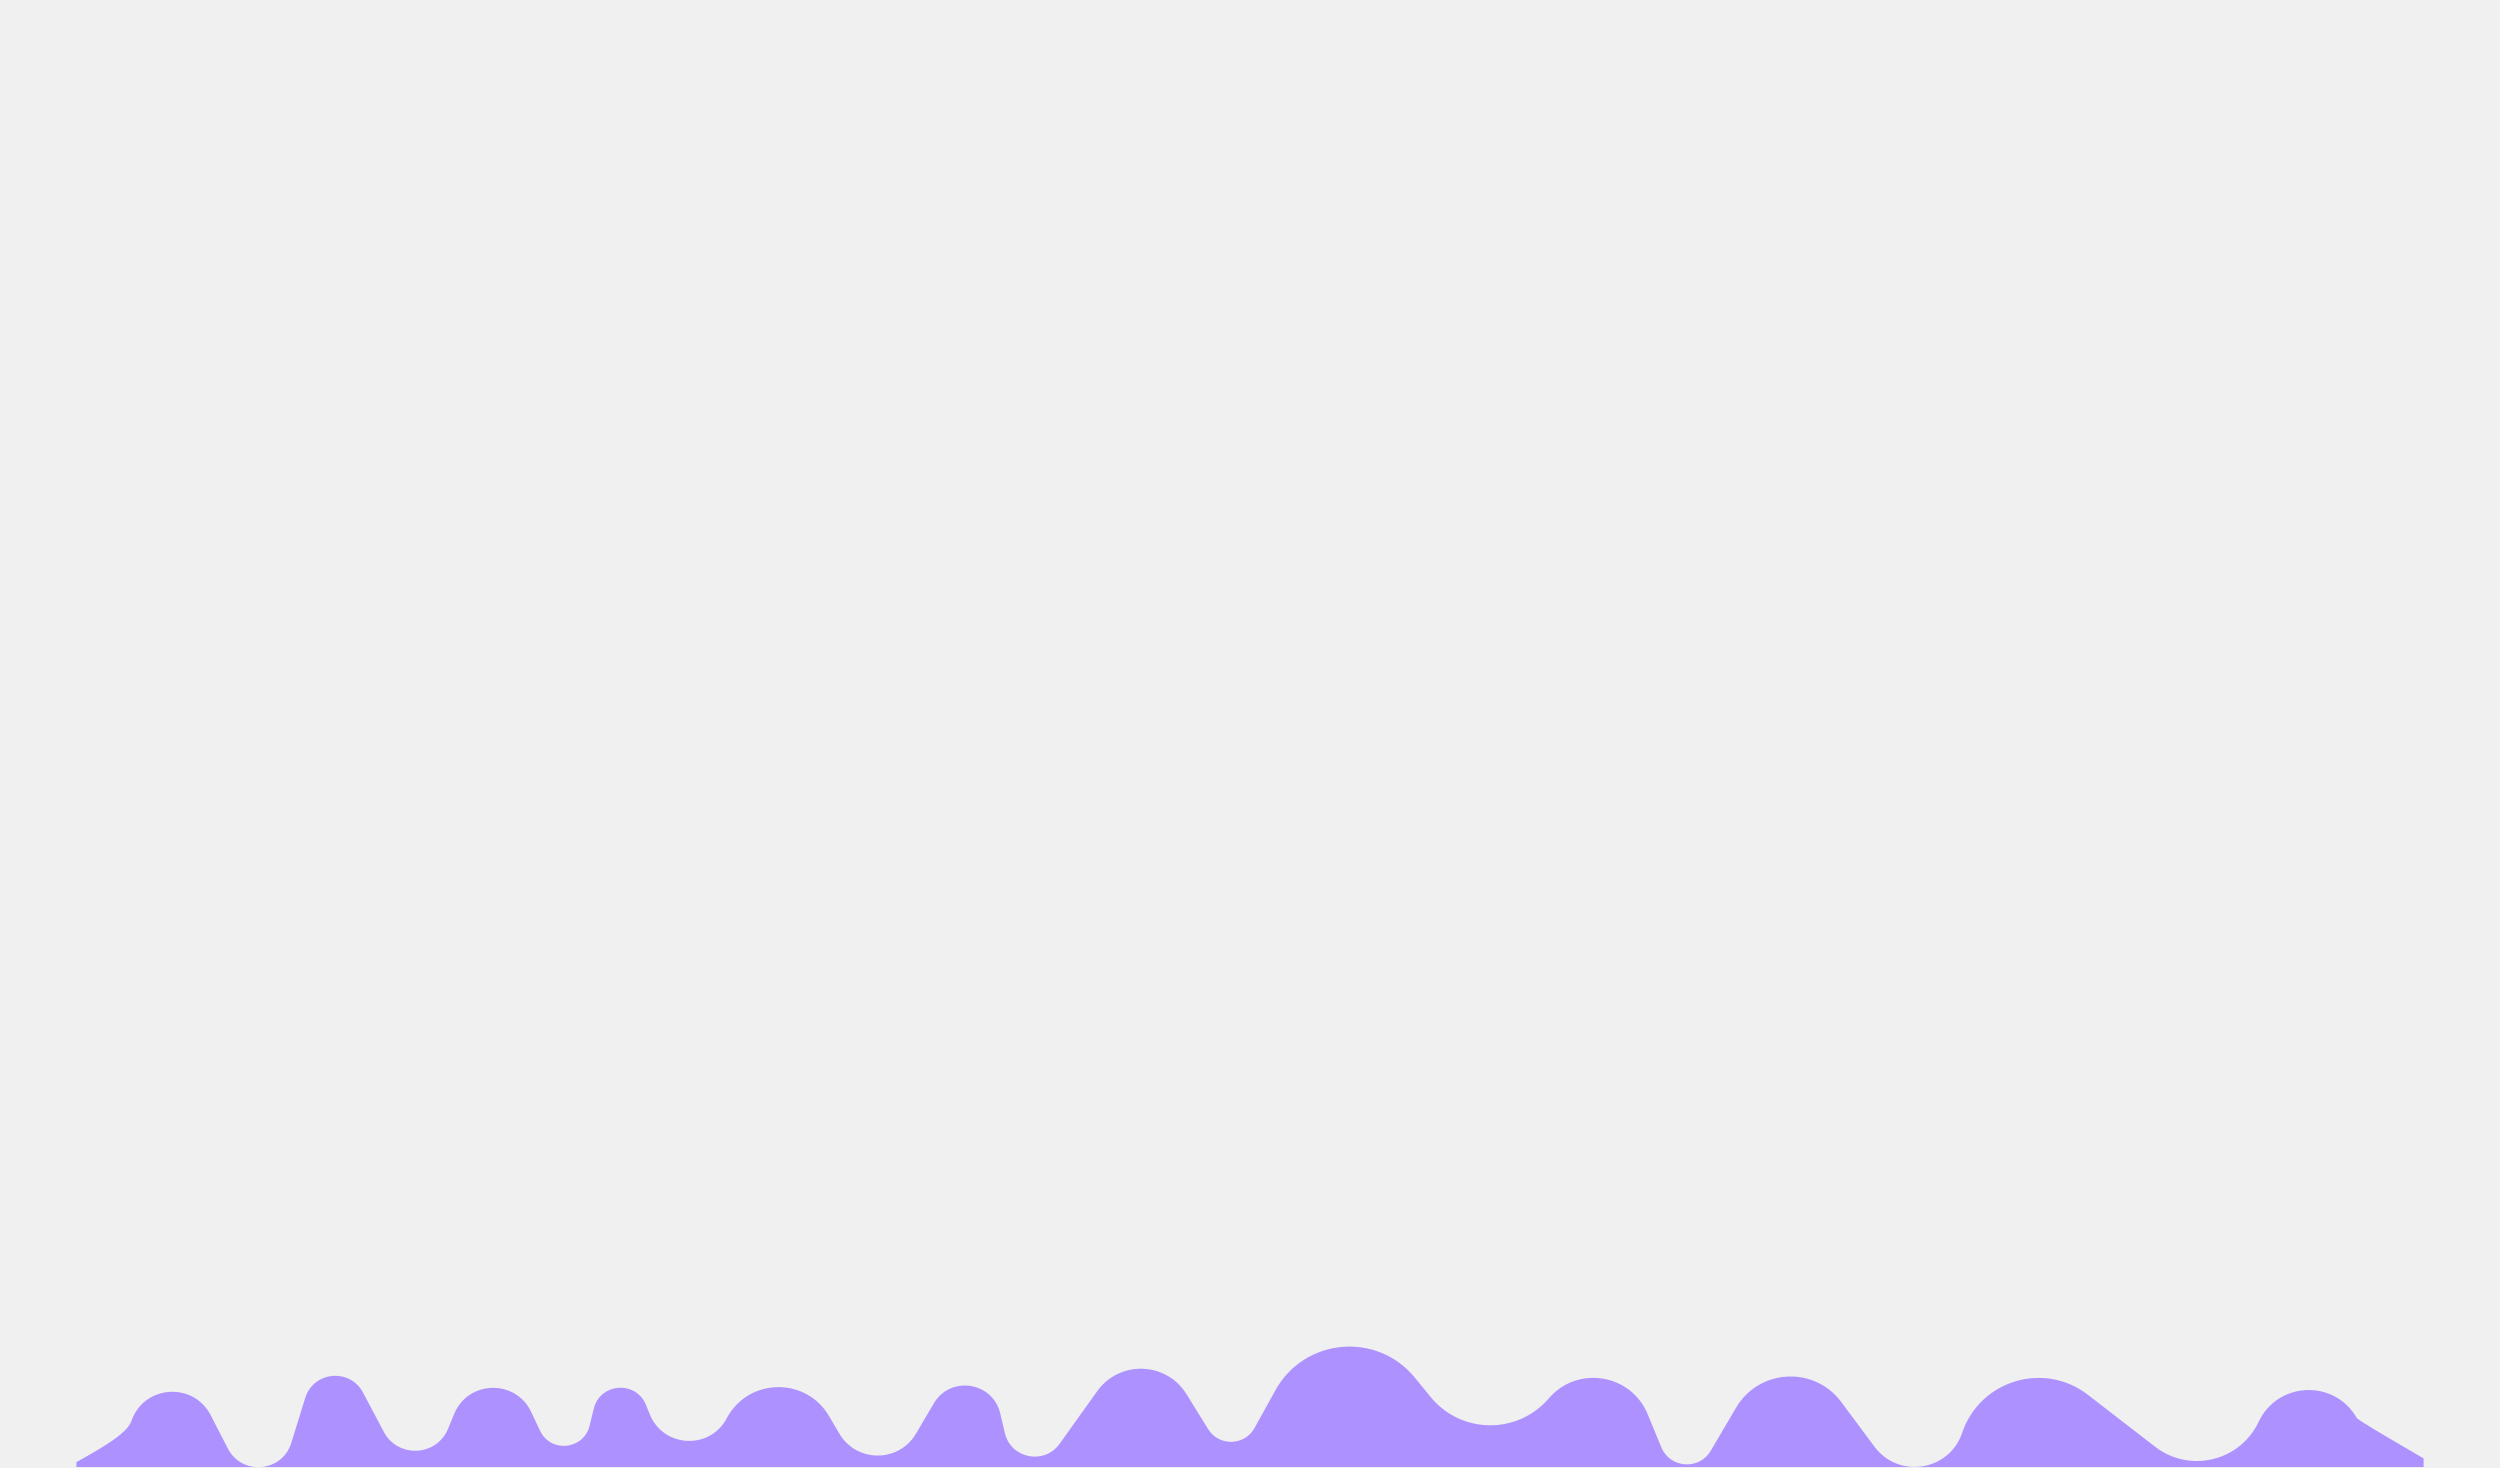
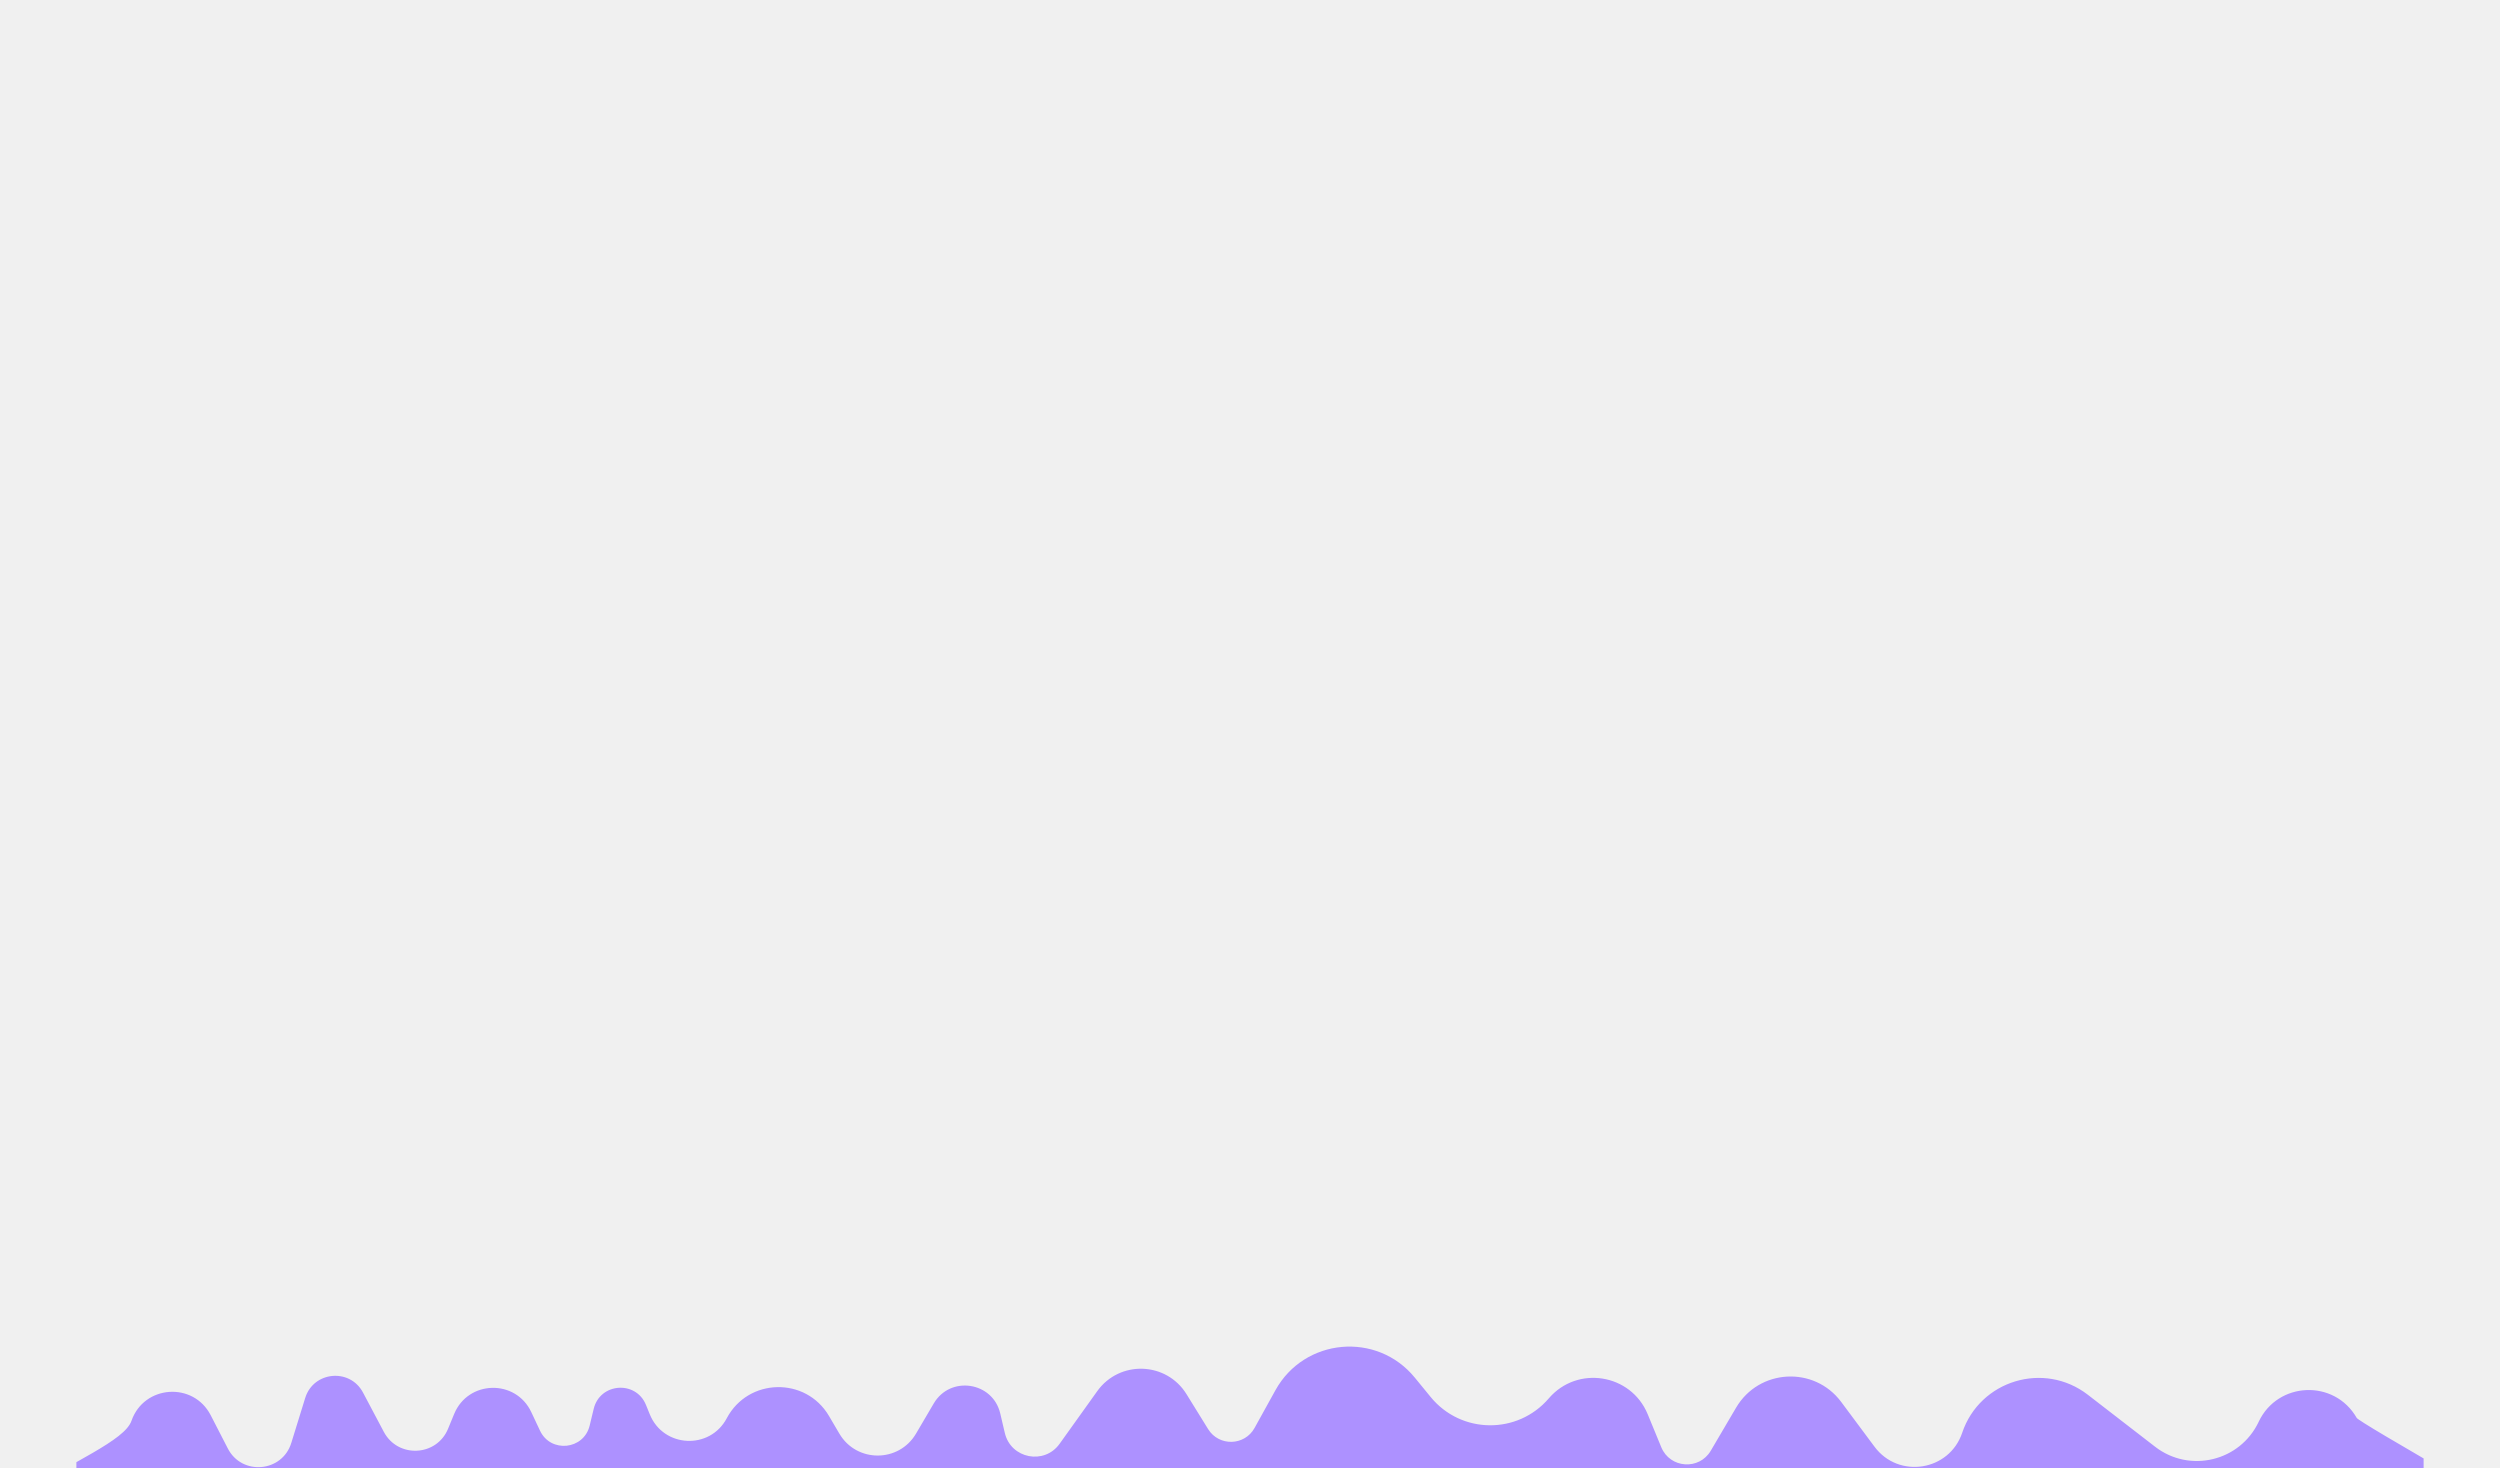
<svg xmlns="http://www.w3.org/2000/svg" width="1440" height="845" viewBox="0 0 1440 900" fill="none">
  <g clip-path="url(#clip0)">
    <path d="M1398.95 869.86C1385.33 846.02 1350.51 847.41 1338.82 872.25C1334.37 881.69 1344.37 860.44 1338.82 872.25C1327.41 896.49 1296.48 903.95 1275.28 887.56C1256.04 872.7 1250.53 868.44 1234.02 855.68C1207.13 834.9 1167.77 846.81 1156.92 879.01C1153.17 890.14 1161.35 865.86 1156.92 879.01C1149 902.51 1117.94 907.44 1103.14 887.55C1092.08 872.68 1093.8 875 1082.71 860.09C1066.16 837.85 1032.28 839.68 1018.22 863.58C1011.64 874.76 1011.7 874.66 1002.67 890.02C995.55 902.12 977.67 900.85 972.32 887.87C966.18 872.95 968.26 878 963.99 867.63C953.74 842.74 920.82 837.46 903.3 857.9C895.96 866.47 910.96 848.97 903.3 857.9C884.16 880.23 849.49 879.84 830.86 857.08C819.22 842.85 830.181 856.25 821.081 845.13C797.871 816.77 753.37 820.8 735.62 852.86C730.32 862.44 732.76 858.03 722.79 876.05C716.68 887.09 700.94 887.47 694.3 876.73C686.44 864.03 686.67 864.4 681.05 855.31C668.68 835.31 639.941 834.35 626.271 853.48C616.831 866.68 613.56 871.26 603.19 885.76C593.8 898.9 573.291 894.86 569.591 879.13C566.491 865.95 569.241 877.62 566.781 867.15C562.191 847.65 536.16 843.71 526 860.98C519.12 872.68 522.89 866.26 515.1 879.52C504.55 897.45 478.63 897.45 468.08 879.52C460.28 866.26 467.69 878.86 461.72 868.7C447.46 844.46 412.14 845.25 398.98 870.11C393.75 879.98 405 858.73 398.98 870.11C388.62 889.67 360.14 888.23 351.8 867.73C347.37 856.83 354.12 873.41 349.43 861.9C343.25 846.69 321.21 848.35 317.37 864.31C314.71 875.34 317.84 862.32 314.89 874.59C311.3 889.49 290.95 891.57 284.43 877.7C278.36 864.81 284.06 876.91 279.05 866.27C269.48 845.94 240.32 846.66 231.77 867.44C227.48 877.84 233.24 863.86 228.03 876.51C221 893.6 197.24 894.74 188.6 878.41C181.69 865.38 182.74 867.35 175.84 854.32C167.8 839.14 145.44 841.24 140.37 857.65C135.61 873.05 136.3 870.81 131.85 885.21C126.27 903.28 101.57 905.46 92.91 888.64C85.15 873.56 89.24 881.51 82.4 868.23C71.74 847.51 41.441 849.65 33.791 871.67C25.41 895.8 -92.499 922.78 -126.02 1019.28C-26.149 1019.28 574.23 1022.31 1675.11 1028.37C1492.57 925.44 1400.52 872.61 1398.95 869.86Z" fill="#AD91FF" />
  </g>
  <defs>
    <clipPath id="clip0">
-       <rect width="1440" height="900" fill="white" />
+       <rect width="1440" height="950" fill="white" />
    </clipPath>
  </defs>
</svg>
